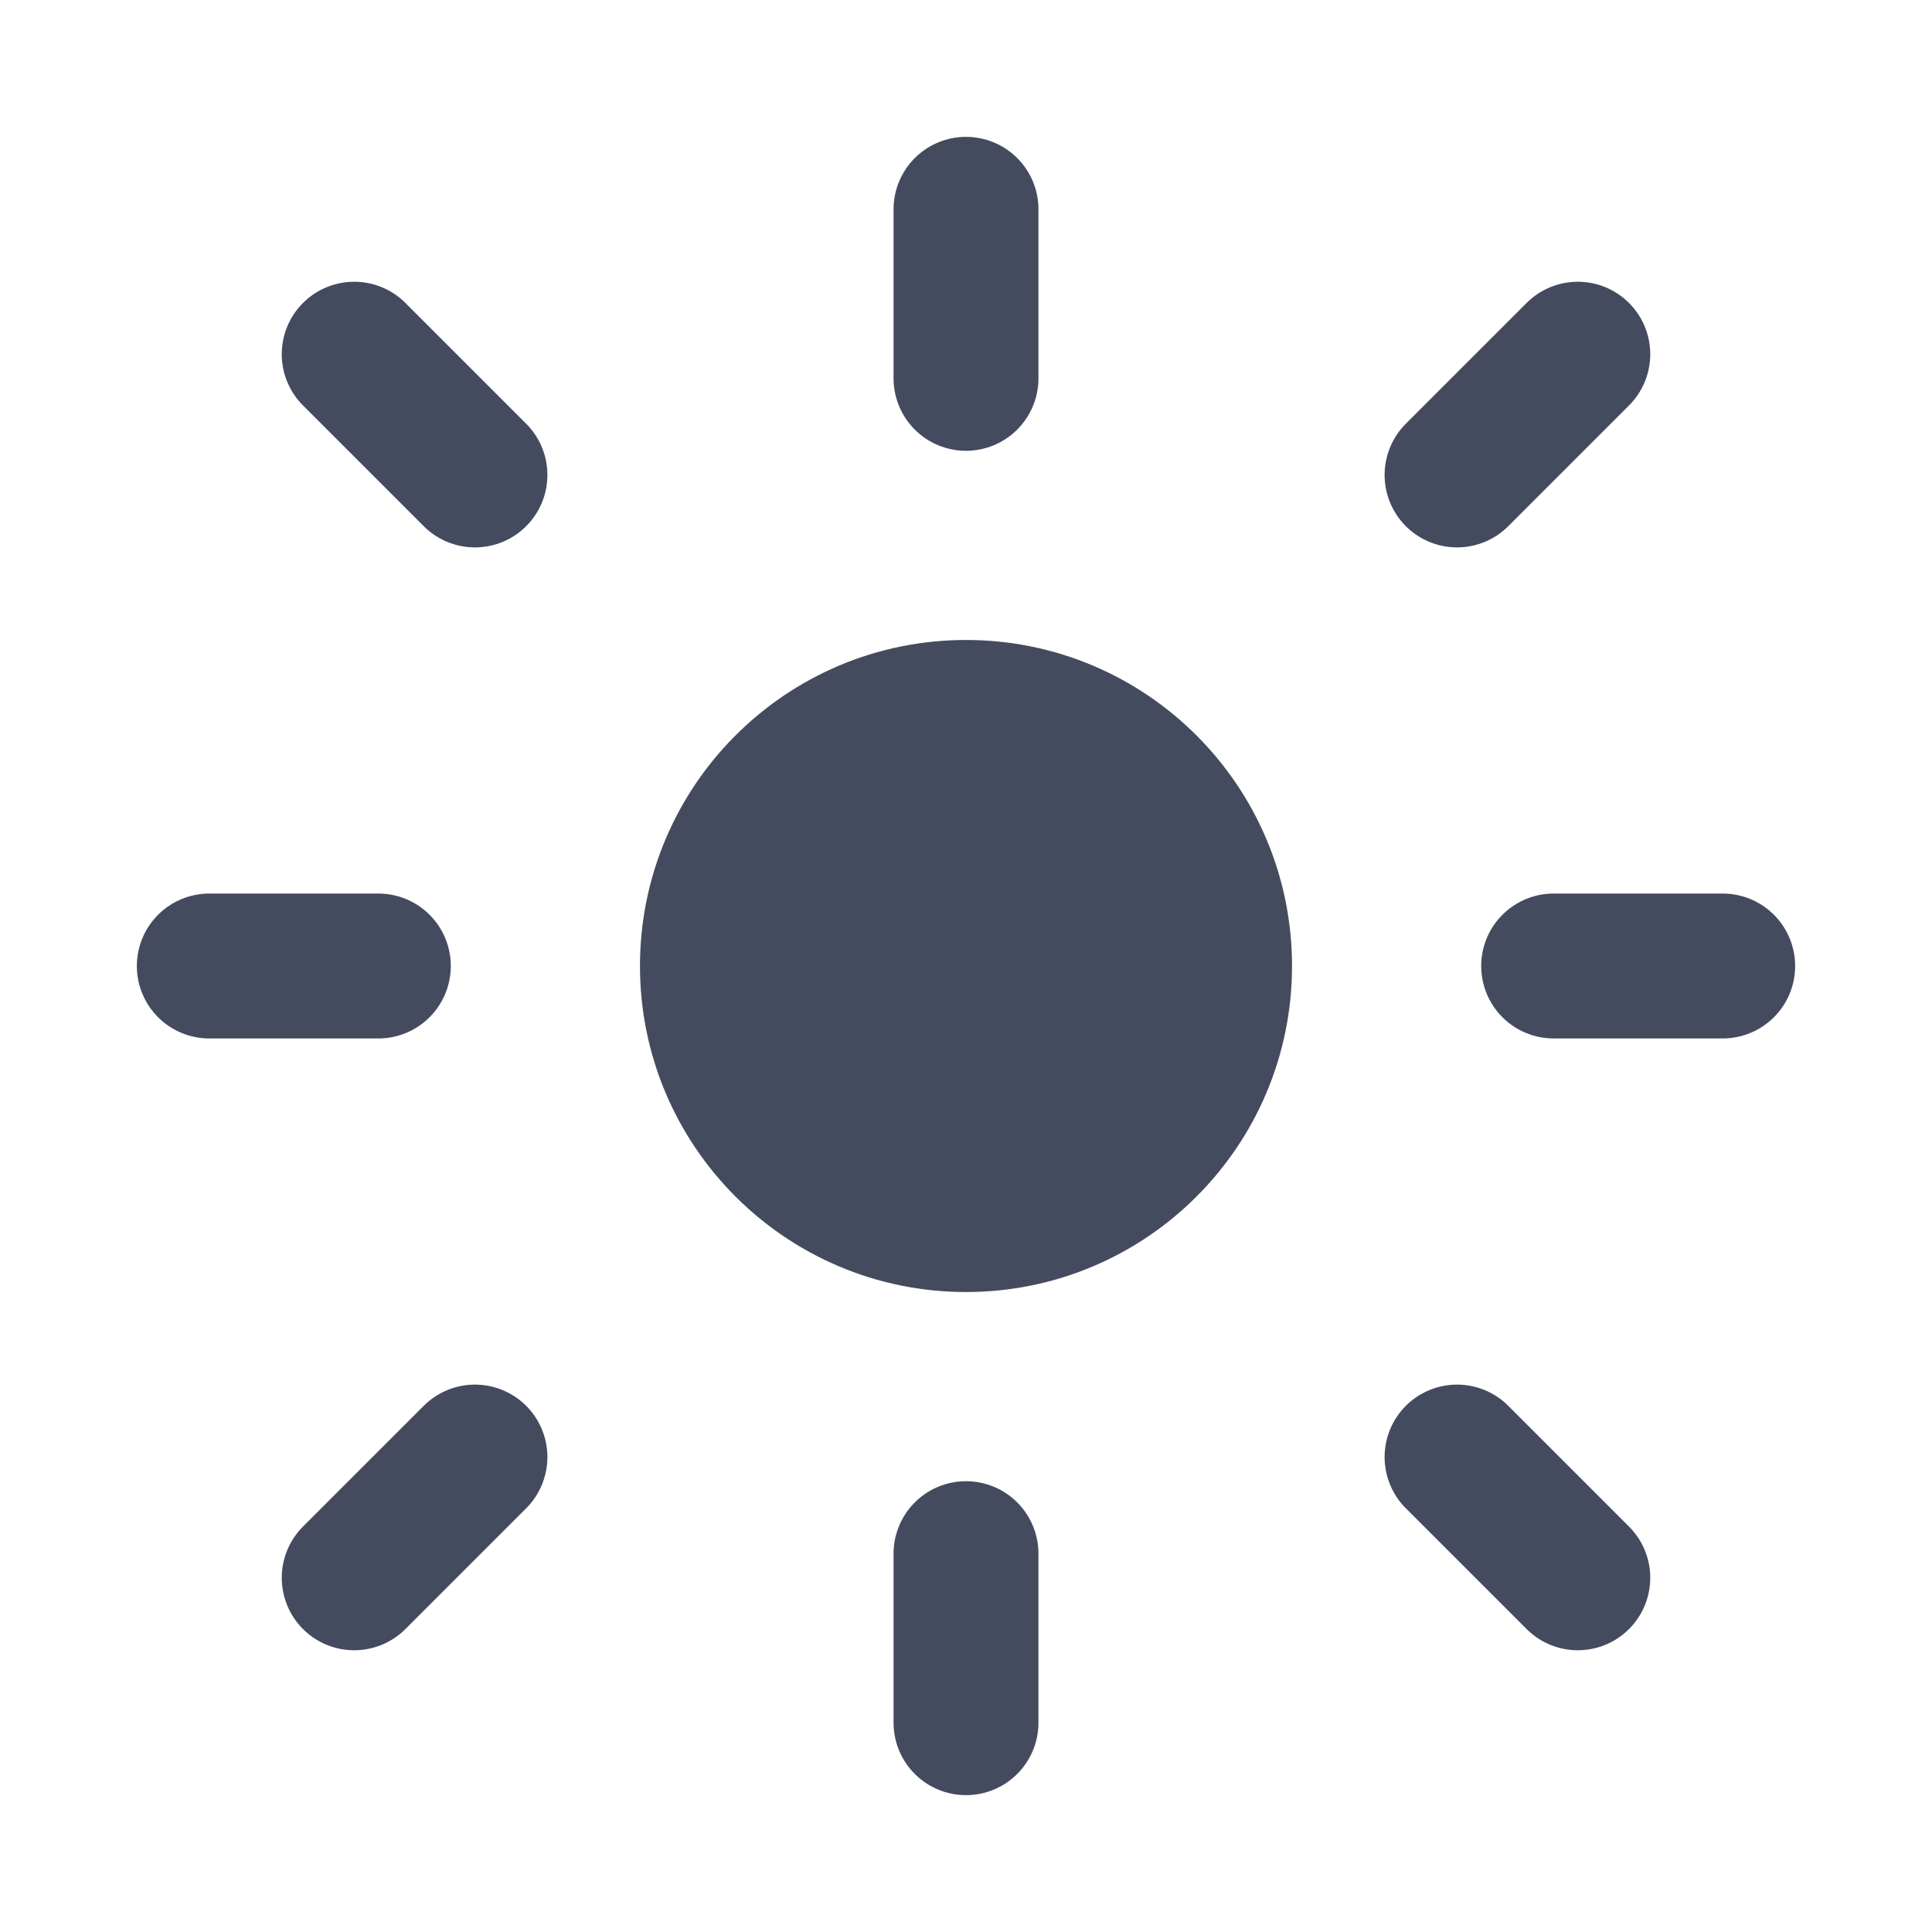
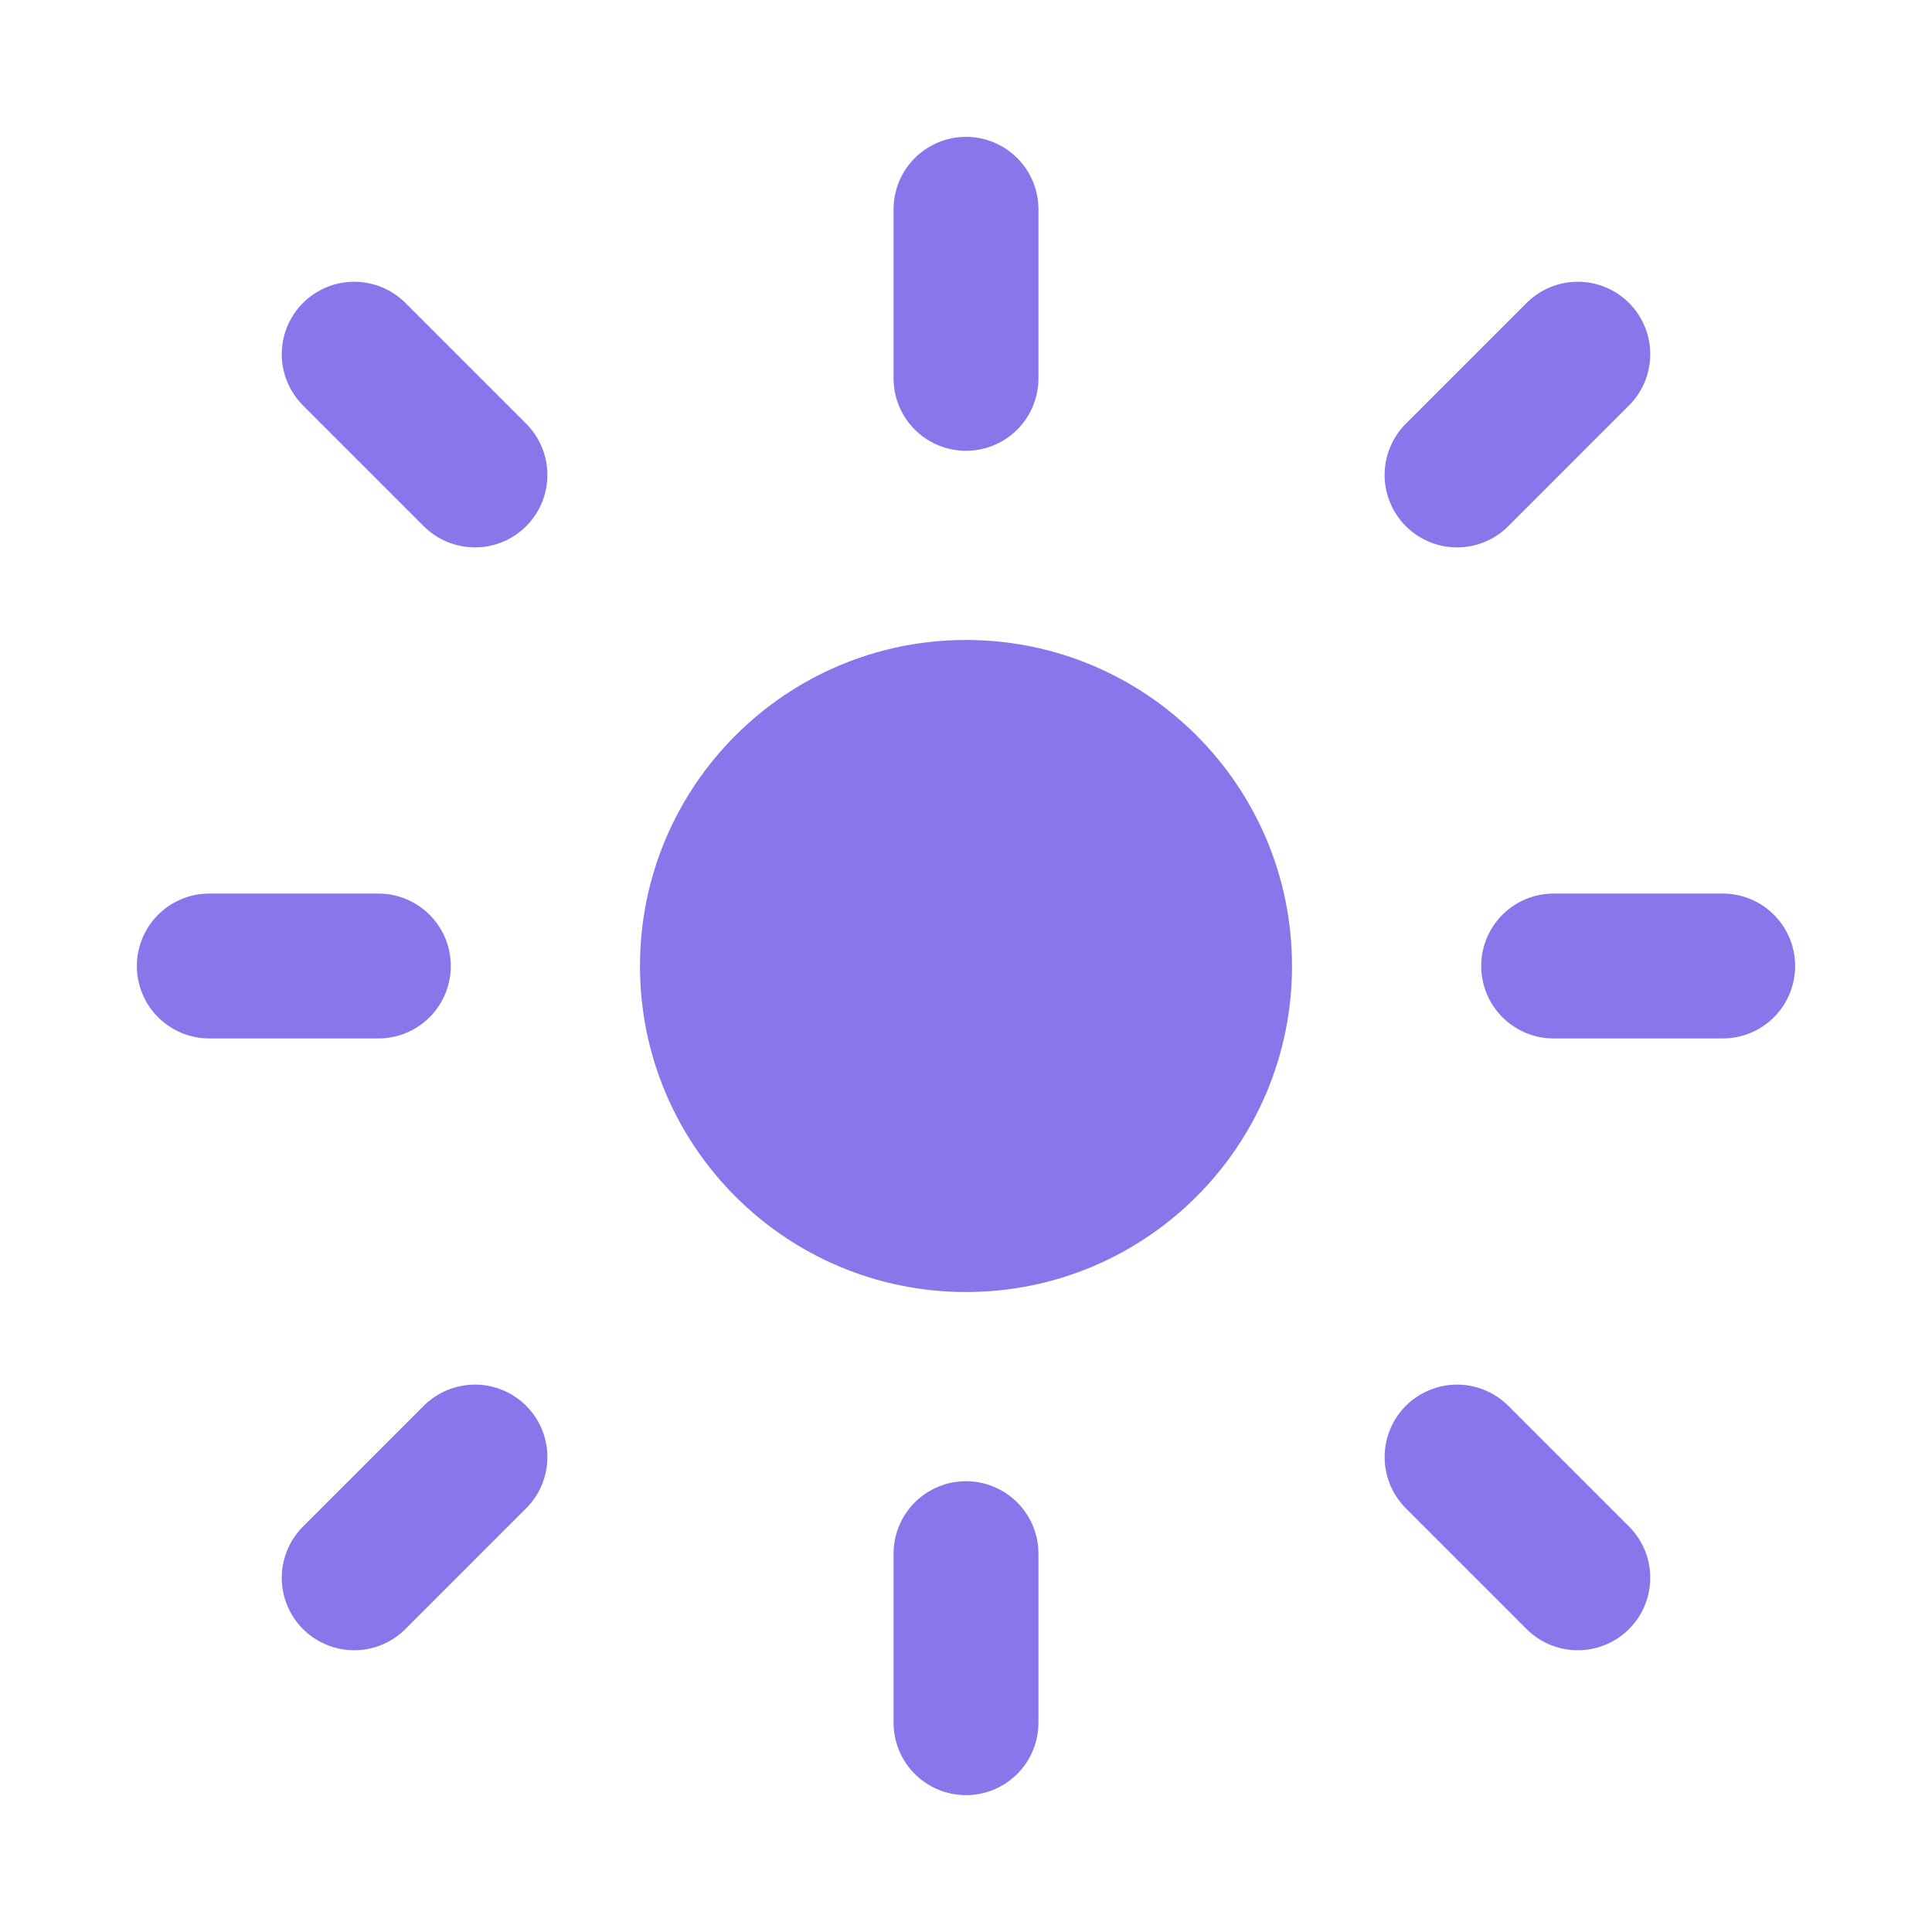
<svg xmlns="http://www.w3.org/2000/svg" width="24" height="24" viewBox="0 0 24 24">
-   <g fill="none" stroke="#454B5F" stroke-width="1.8" stroke-linecap="round">
+   <g fill="none" stroke="#8A76EB" stroke-width="1.8" stroke-linecap="round">
    <path d="M12 2.6v2.1M12 19.3v2.1M4.4 4.4l1.5 1.5M18.1 18.1l1.5 1.5M2.6 12h2.1M19.3 12h2.1M4.4 19.6l1.5-1.5M18.1 5.9l1.5-1.5" />
  </g>
-   <circle cx="12" cy="12" r="4.05" fill="#454B5F" />
+   <circle cx="12" cy="12" r="4.05" fill="#8A76EB" />
</svg>
